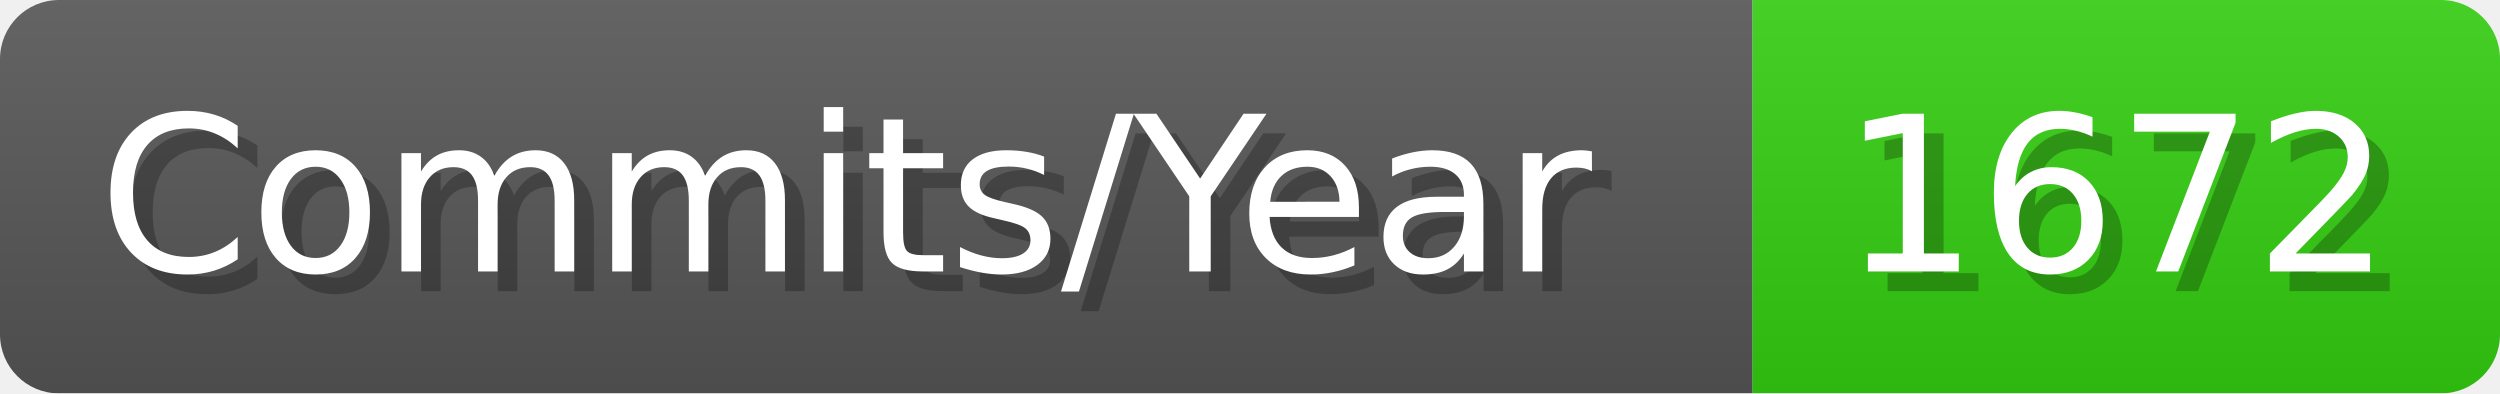
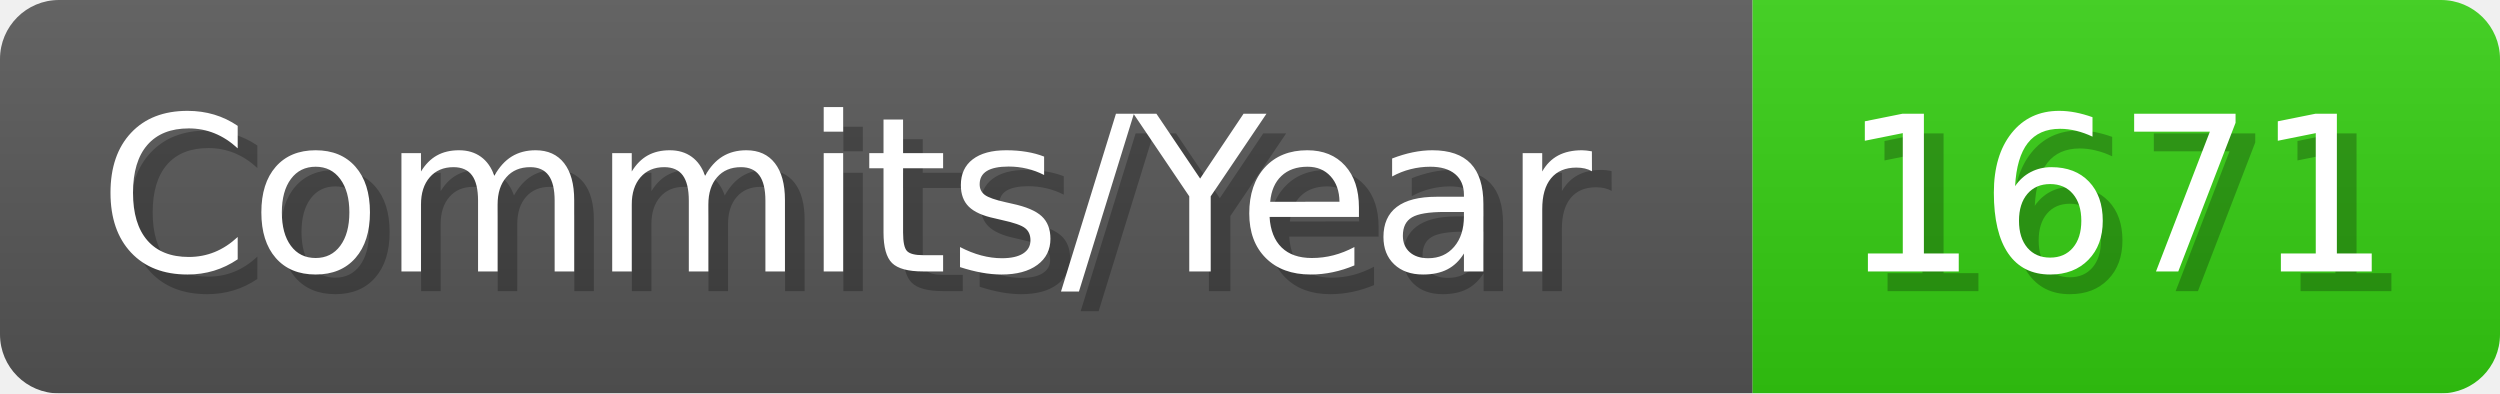
- <svg xmlns="http://www.w3.org/2000/svg" width="127.1" height="20" viewBox="0 0 1271 200" role="img" aria-label="Commits/Year: 1672">
+ <svg xmlns="http://www.w3.org/2000/svg" width="127.1" height="20" viewBox="0 0 1271 200" role="img" aria-label="Commits/Year: 1671">
  <linearGradient id="aUPdi" x2="0" y2="100%">
    <stop offset="0" stop-opacity=".1" stop-color="#EEE" />
    <stop offset="1" stop-opacity=".1" />
  </linearGradient>
  <mask id="WfAiQ">
    <rect width="1271" height="200" rx="30" fill="#FFF" />
  </mask>
  <g mask="url(#WfAiQ)">
    <rect width="891" height="200" fill="#555" />
    <rect width="380" height="200" fill="#3C1" x="891" />
    <rect width="1271" height="200" fill="url(#aUPdi)" />
  </g>
  <g aria-hidden="true" fill="#fff" text-anchor="start" font-family="Verdana,DejaVu Sans,sans-serif" font-size="110">
    <text x="60" y="148" textLength="791" fill="#000" opacity="0.25">Commits/Year</text>
    <text x="50" y="138" textLength="791">Commits/Year</text>
-     <text x="946" y="148" textLength="280" fill="#000" opacity="0.25">1672</text>
-     <text x="936" y="138" textLength="280">1672</text>
+     <text x="946" y="148" textLength="280" fill="#000" opacity="0.25">1671</text>
+     <text x="936" y="138" textLength="280">1671</text>
  </g>
</svg>
